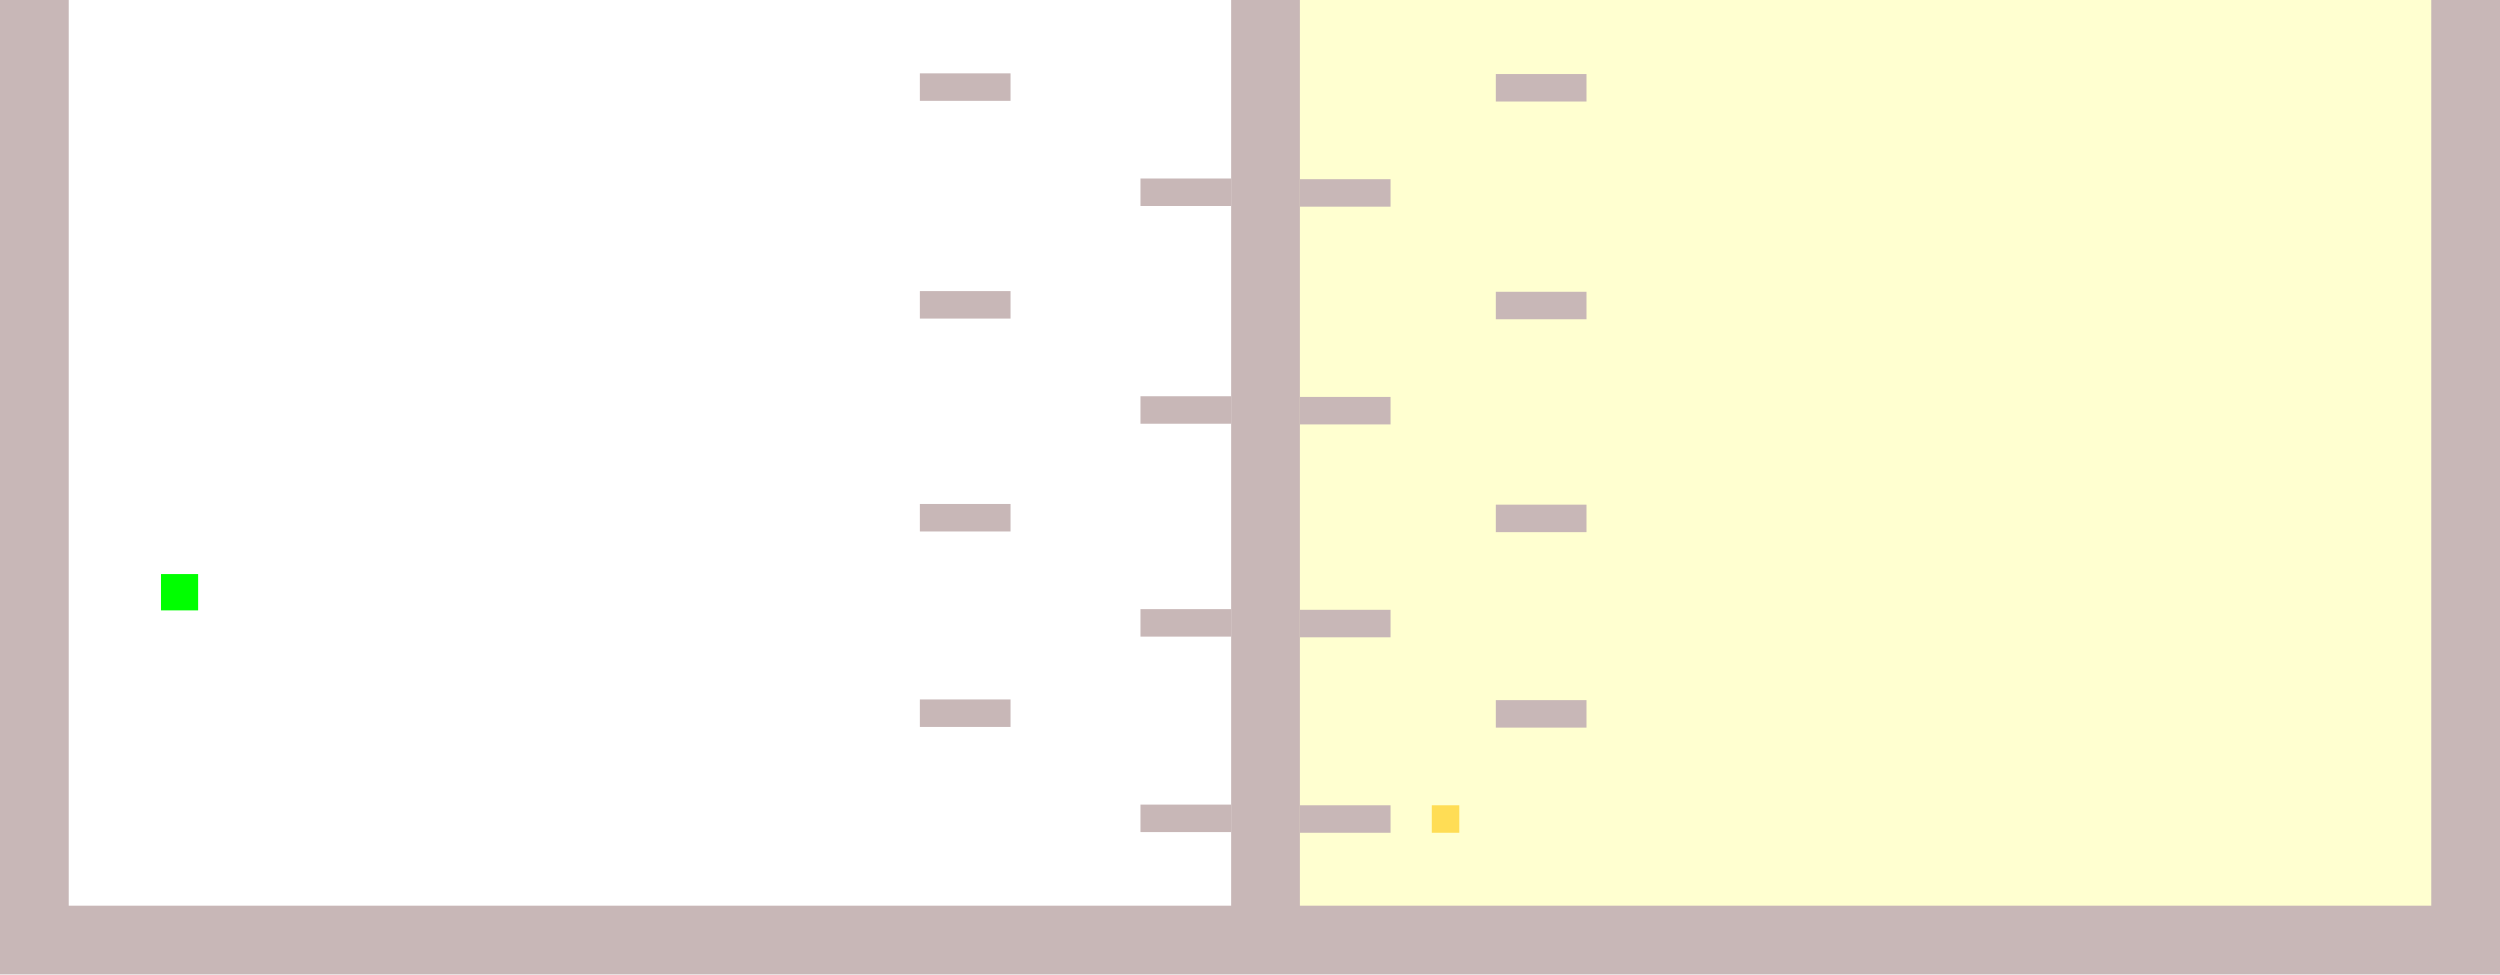
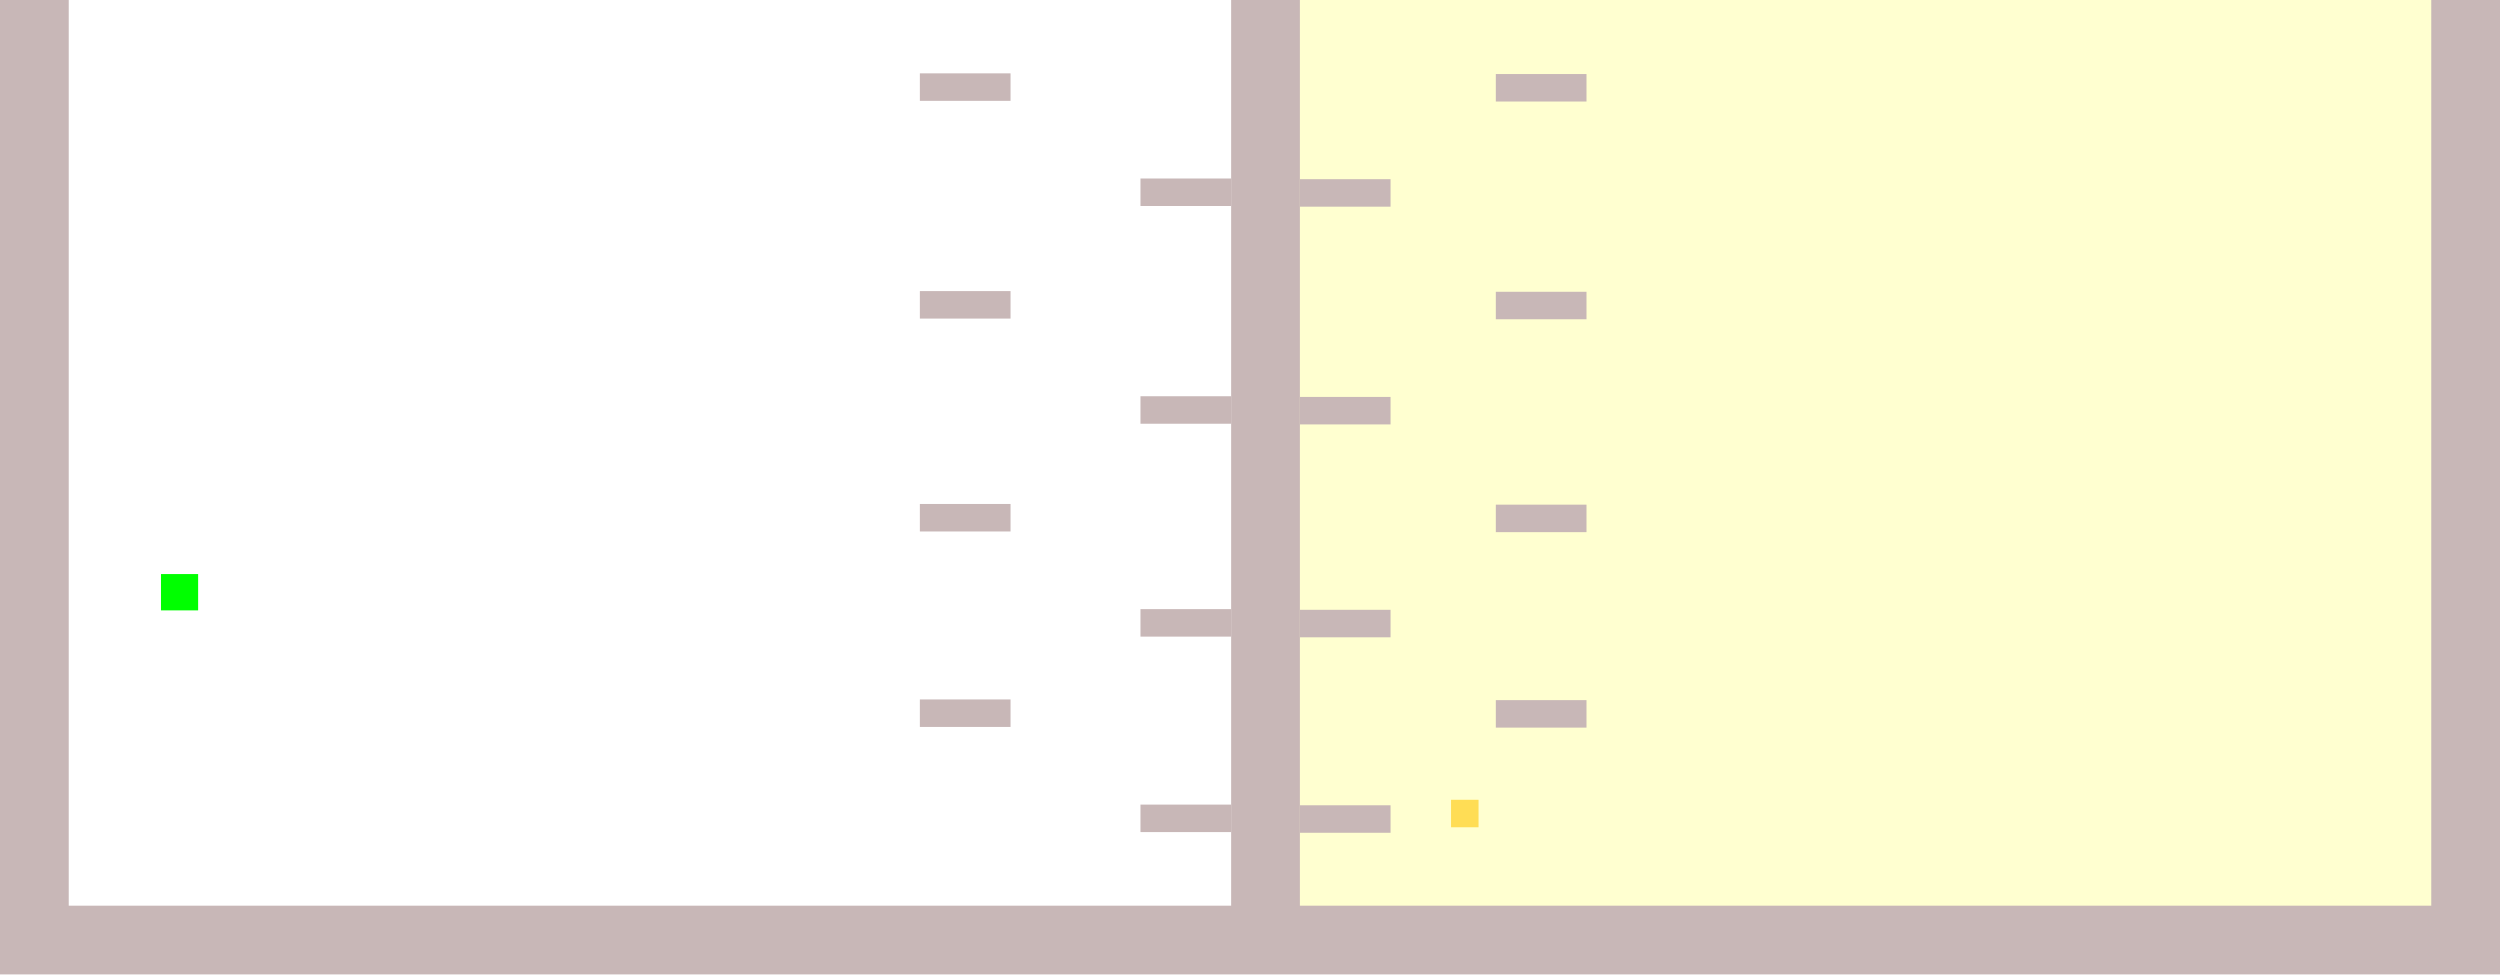
<svg xmlns="http://www.w3.org/2000/svg" id="svg16" version="1.1" height="708.819" width="1818.571">
  <defs id="defs20">
    </defs>
  <rect id="region3" style="fill:#ffff00;fill-opacity:0.186;stroke-width:1" height="341.776" width="873" y="-316.776" x="-848" />
  <rect id="region2" style="fill:#ffff00;fill-opacity:0.186;stroke-width:1" height="1146" width="873" y="-465.681" x="920.571" />
  <rect id="rect6" style="fill:#c8b7b7;stroke-width:1" height="50" width="1818.571" y="658.819" x="0" />
  <rect id="player" style="fill:#00ff00;stroke-width:1" height="26.414" width="27.019" y="417.592" x="117.106" />
  <rect id="rect4-3-3" style="fill:#c8b7b7;stroke-width:1" height="683.819" width="50" y="0" x="0" />
  <rect id="rect4-3-3-7" style="fill:#c8b7b7;stroke-width:1" height="680.319" width="50" y="0" x="895.571" />
-   <rect id="goal2" style="fill:#ffdd55;stroke-width:1" height="20" width="20" y="585.783" x="1041.533" />
+   <rect id="goal2" style="fill:#ffdd55;stroke-width:1" height="20" width="20" y="581.783" x="1055.533" />
  <rect id="rect4-3-3-7-5-3" style="fill:#c8b7b7;stroke-width:1" height="20" width="65.962" y="585.283" x="829.609" />
  <rect id="rect4-3-3-7-5-3-6" style="fill:#c8b7b7;stroke-width:1" height="20" width="65.962" y="508.794" x="669.136" />
  <rect id="rect4-3-3-7-5-3-5" style="fill:#c8b7b7;stroke-width:1" height="20" width="65.962" y="443.094" x="829.609" />
  <rect id="rect4-3-3-7-5-3-6-3" style="fill:#c8b7b7;stroke-width:1" height="20" width="65.962" y="366.605" x="669.137" />
  <rect id="rect4-3-3-7-5-3-56" style="fill:#c8b7b7;stroke-width:1" height="20" width="65.962" y="288.238" x="829.609" />
  <rect id="rect4-3-3-7-5-3-6-2" style="fill:#c8b7b7;stroke-width:1" height="20" width="65.962" y="211.748" x="669.137" />
  <rect id="rect4-3-3-7-5-3-9" style="fill:#c8b7b7;stroke-width:1" height="20" width="65.962" y="129.846" x="829.609" />
  <rect id="rect4-3-3-7-5-3-6-1" style="fill:#c8b7b7;stroke-width:1" height="20" width="65.962" y="53.356" x="669.137" />
  <rect id="rect4-3-3-7-5-3-2" style="fill:#c8b7b7;stroke-width:1" height="20" width="65.962" y="585.783" x="945.571" />
  <rect id="rect4-3-3-7-5-3-6-37" style="fill:#c8b7b7;stroke-width:1" height="20" width="65.962" y="509.293" x="1088.098" />
  <rect id="rect4-3-3-7-5-3-5-5" style="fill:#c8b7b7;stroke-width:1" height="20" width="65.962" y="443.593" x="945.571" />
  <rect id="rect4-3-3-7-5-3-6-3-9" style="fill:#c8b7b7;stroke-width:1" height="20" width="65.962" y="367.104" x="1088.099" />
  <rect id="rect4-3-3-7-5-3-56-2" style="fill:#c8b7b7;stroke-width:1" height="20" width="65.962" y="288.737" x="945.571" />
  <rect id="rect4-3-3-7-5-3-6-2-2" style="fill:#c8b7b7;stroke-width:1" height="20" width="65.962" y="212.247" x="1088.099" />
  <rect id="rect4-3-3-7-5-3-9-8" style="fill:#c8b7b7;stroke-width:1" height="20" width="65.962" y="130.345" x="945.571" />
  <rect id="rect4-3-3-7-5-3-6-1-9" style="fill:#c8b7b7;stroke-width:1" height="20" width="65.962" y="53.855" x="1088.099" />
  <rect id="rect4-3-3-7-7" style="fill:#c8b7b7;stroke-width:1" height="1815.19" width="50" y="-1131.371" x="1768.571" />
  <rect id="rect6-3" style="fill:#c8b7b7;stroke-width:1" height="50" width="1843.571" y="0" x="-1818.571" />
  <rect id="goal3" style="fill:#ffdd55;stroke-width:1" height="20" width="20" y="-136.981" x="-103.338" />
</svg>
